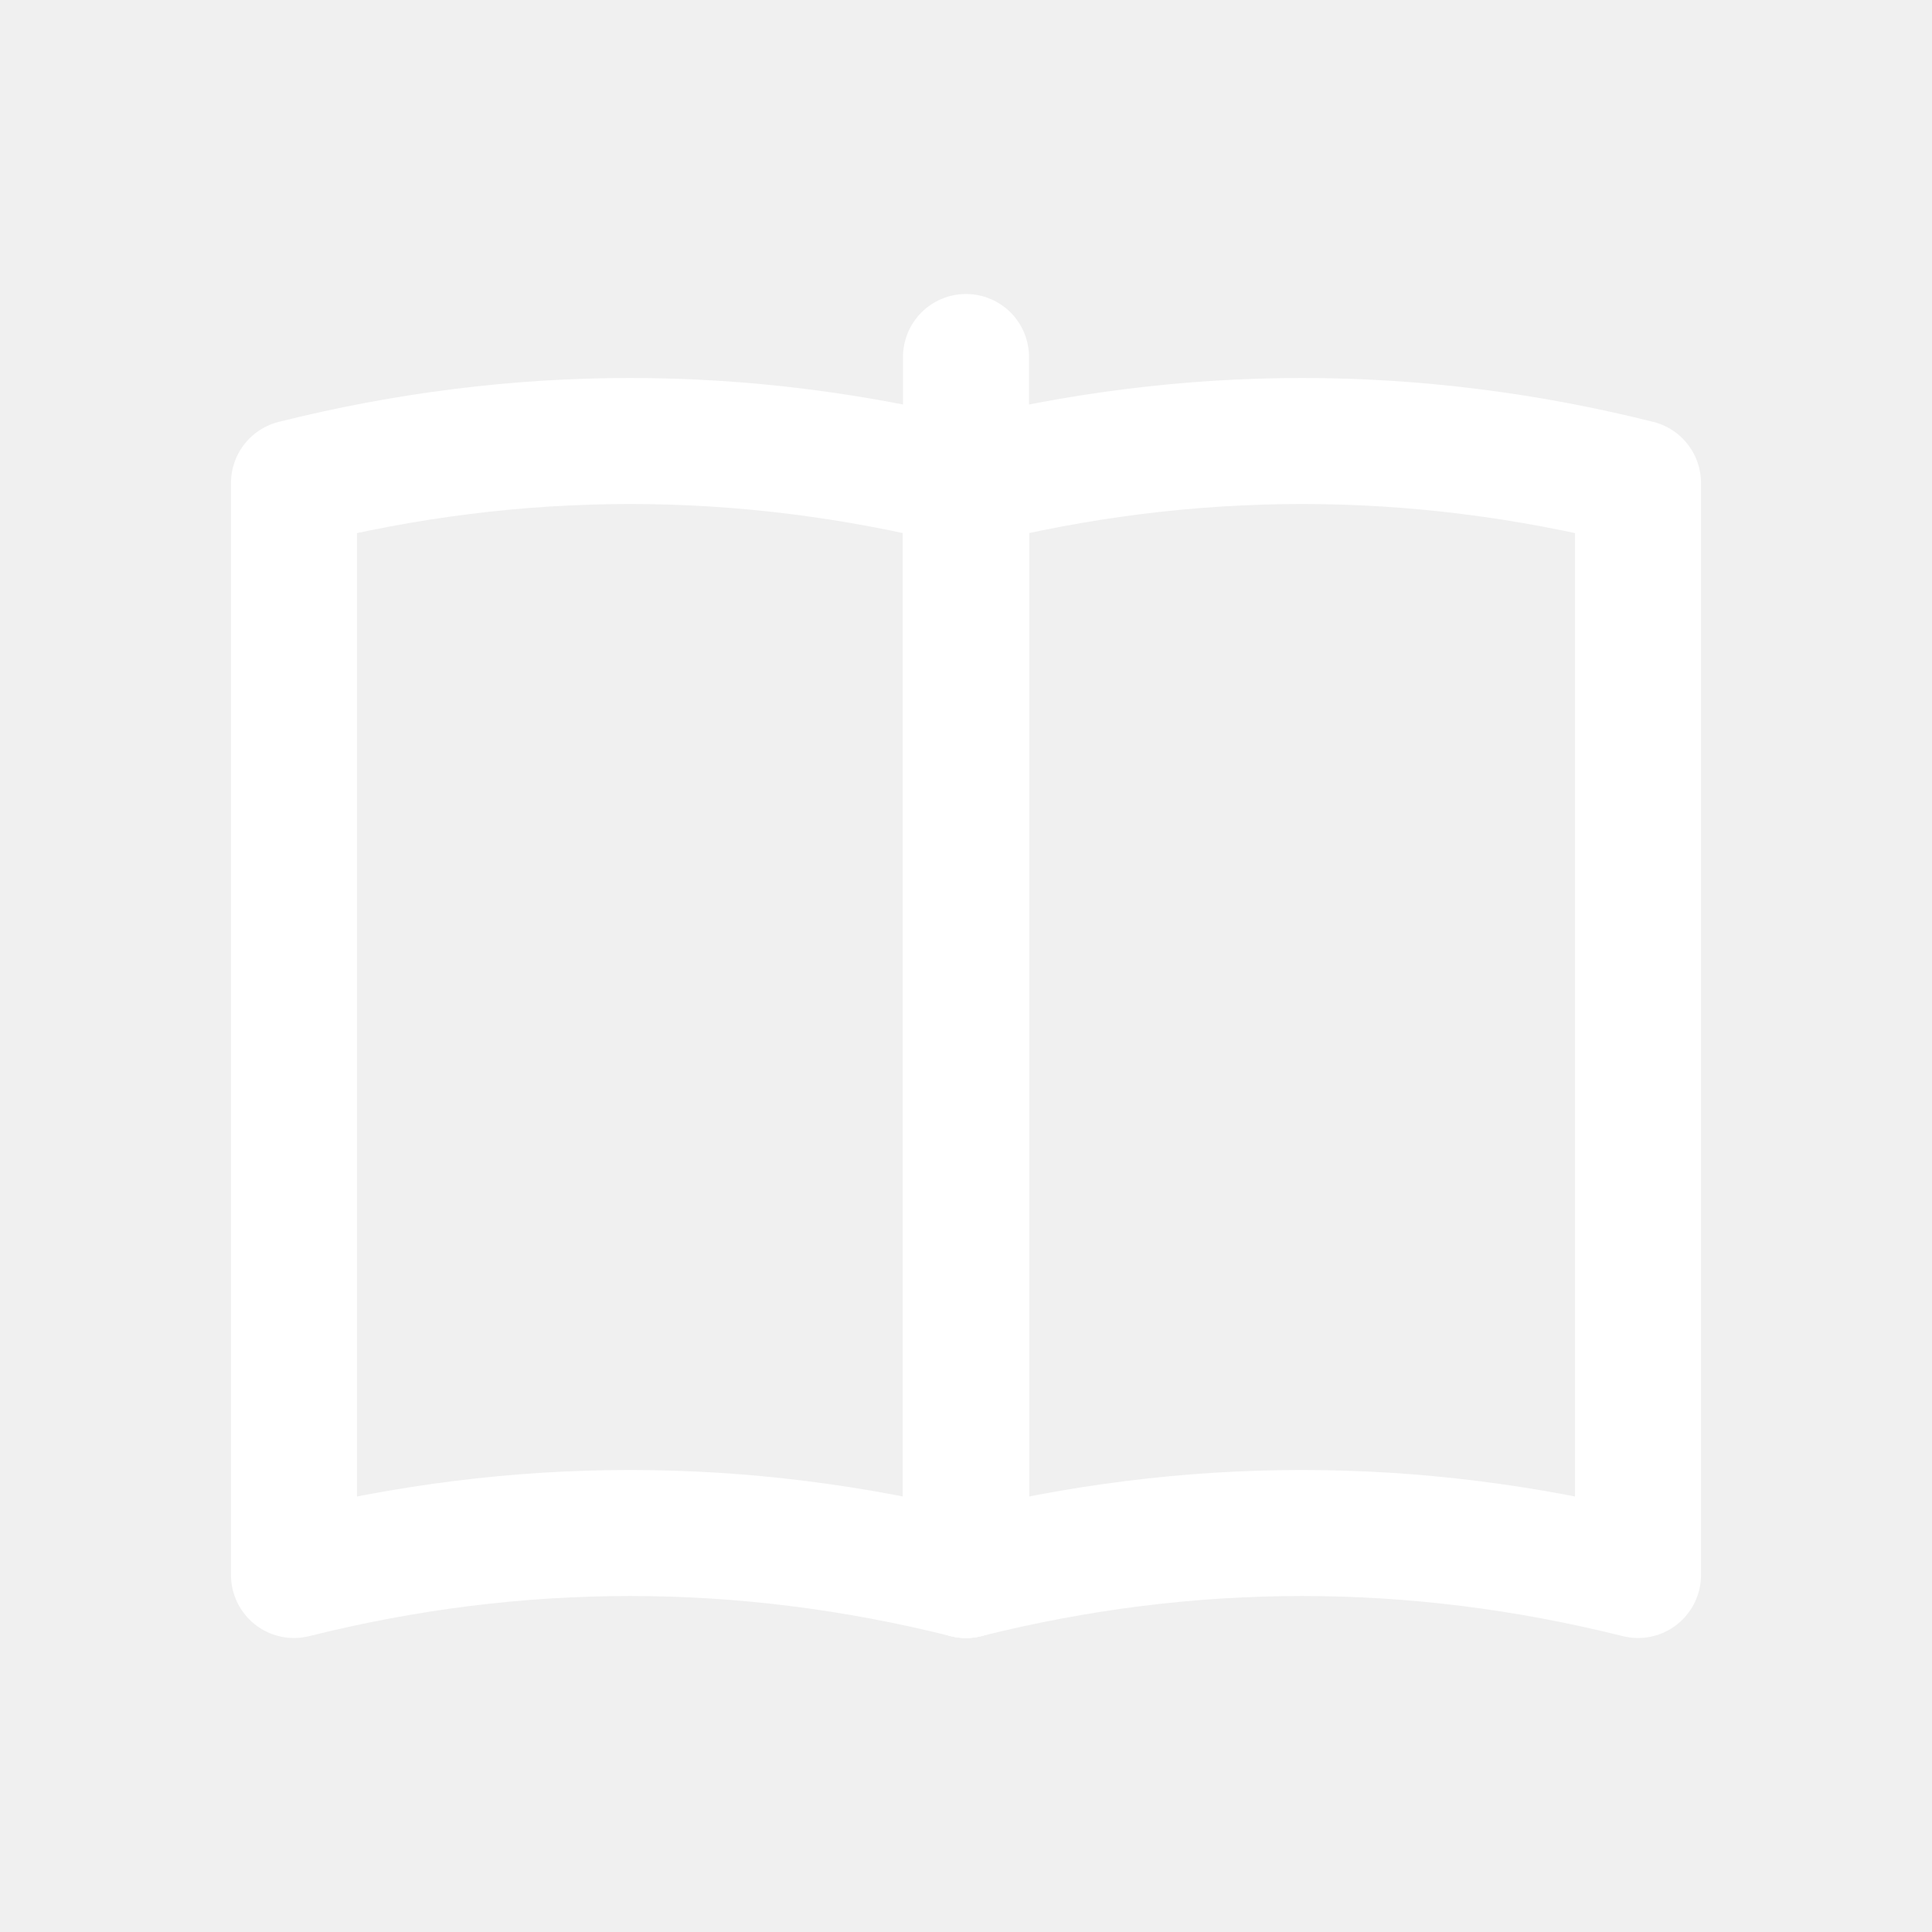
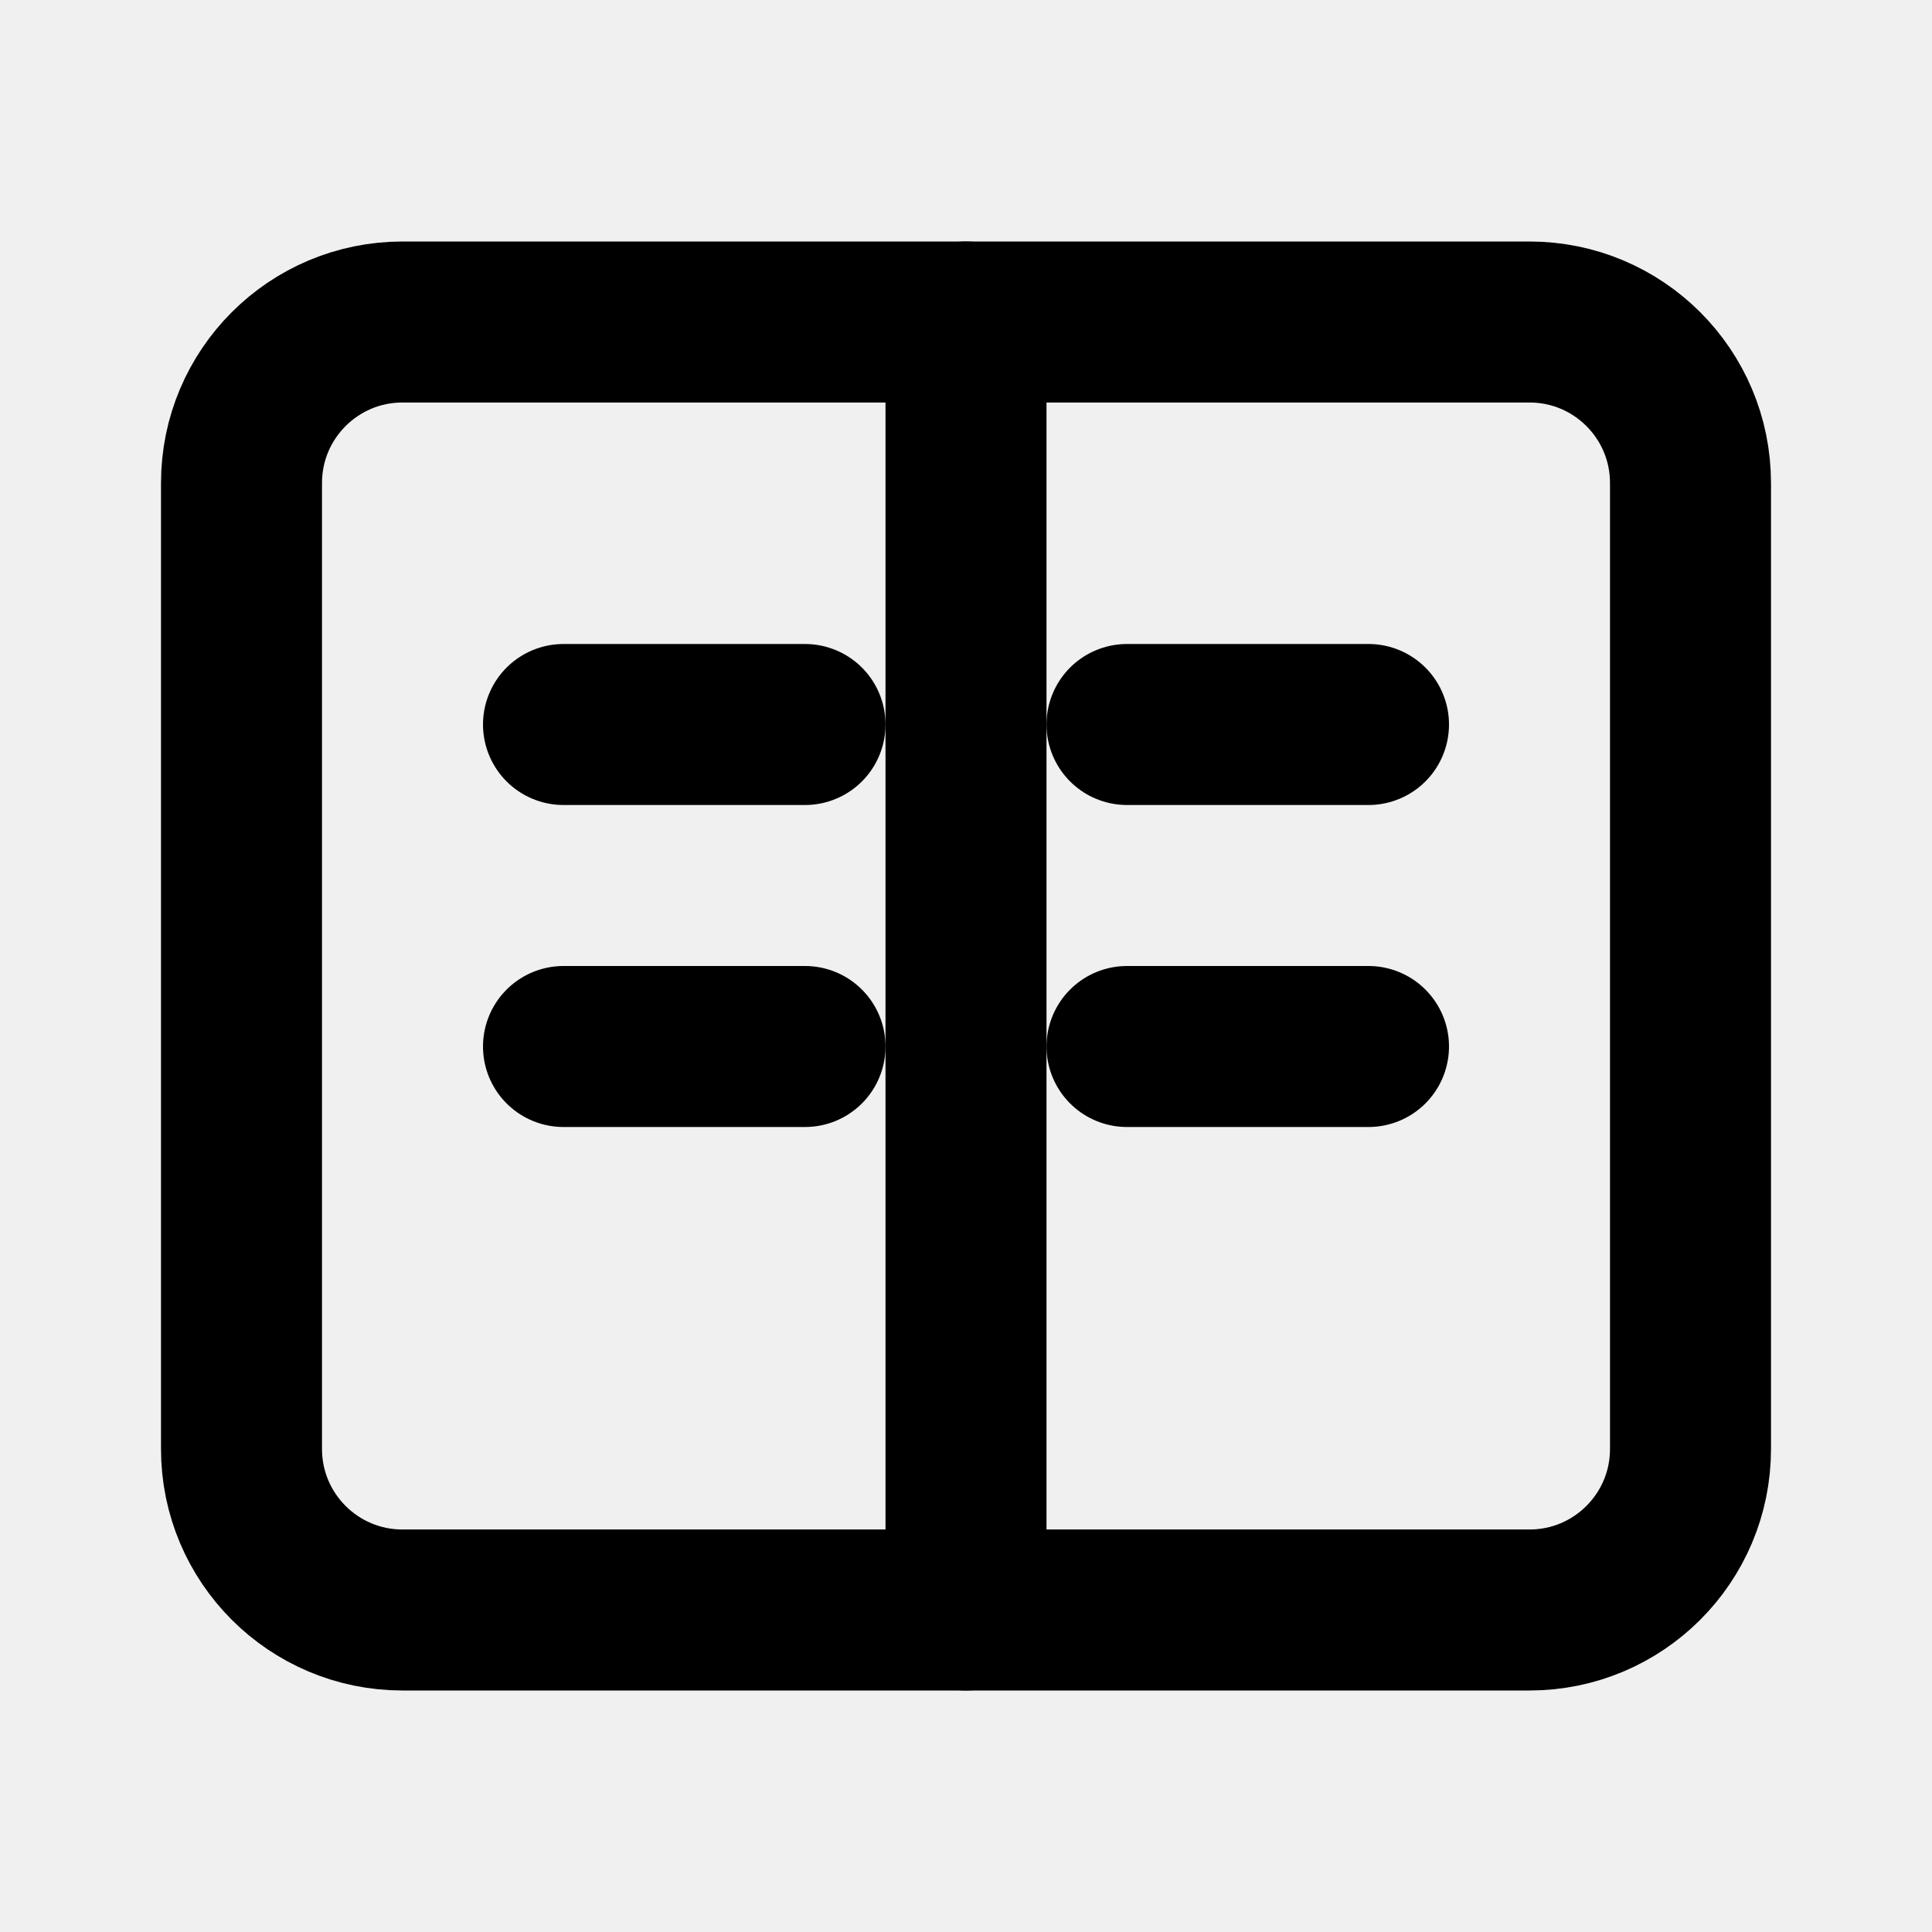
- <svg xmlns="http://www.w3.org/2000/svg" viewBox="0 0 736 736" preserveAspectRatio="xMidYMid meet" fill="none" stroke-width="48" stroke-linecap="round" stroke-linejoin="round" style="cursor:pointer">
-   <style>
-     .entry-line {
-       stroke: #f59e0b;
-       stroke-width: 24;
-       opacity: 0;
-       transition: opacity 0.3s ease;
-       transition-delay: 0s;
-     }
-     /* stagger each of the 6 lines */
-     svg:hover g.lines line:nth-child(1) { transition-delay: 0s;   opacity: 1; }
-     svg:hover g.lines line:nth-child(2) { transition-delay: 0.1s; opacity: 1; }
-     svg:hover g.lines line:nth-child(3) { transition-delay: 0.2s; opacity: 1; }
-     svg:hover g.lines line:nth-child(4) { transition-delay: 0.3s; opacity: 1; }
-     svg:hover g.lines line:nth-child(5) { transition-delay: 0.4s; opacity: 1; }
-     svg:hover g.lines line:nth-child(6) { transition-delay: 0.5s; opacity: 1; }
-   </style>
-   <path d="M368 136 L368 600" stroke="#ffffff" />
-   <path d="M112 184 Q240 152 368 184 V600 Q240 568 112 600 Z" stroke="#ffffff" />
-   <path d="M624 184 Q496 152 368 184 V600 Q496 568 624 600 Z" stroke="#ffffff" />
-   <g class="lines">
-     <line class="entry-line" x1="176" y1="280" x2="320" y2="280" />
-     <line class="entry-line" x1="176" y1="360" x2="320" y2="360" />
-     <line class="entry-line" x1="176" y1="440" x2="320" y2="440" />
-     <line class="entry-line" x1="416" y1="280" x2="560" y2="280" />
-     <line class="entry-line" x1="416" y1="360" x2="560" y2="360" />
-     <line class="entry-line" x1="416" y1="440" x2="560" y2="440" />
-   </g>
+ <svg xmlns="http://www.w3.org/2000/svg" viewBox="0 0 24 24" fill="none" stroke="currentColor" stroke-width="2" stroke-linecap="round" stroke-linejoin="round">
+   <rect x="3" y="4" width="18" height="16" rx="2" />
+   <path d="M12 4v16" />
+   <path d="M7 9h3" />
+   <path d="M7 13h3" />
+   <path d="M14 9h3" />
+   <path d="M14 13h3" />
</svg>
